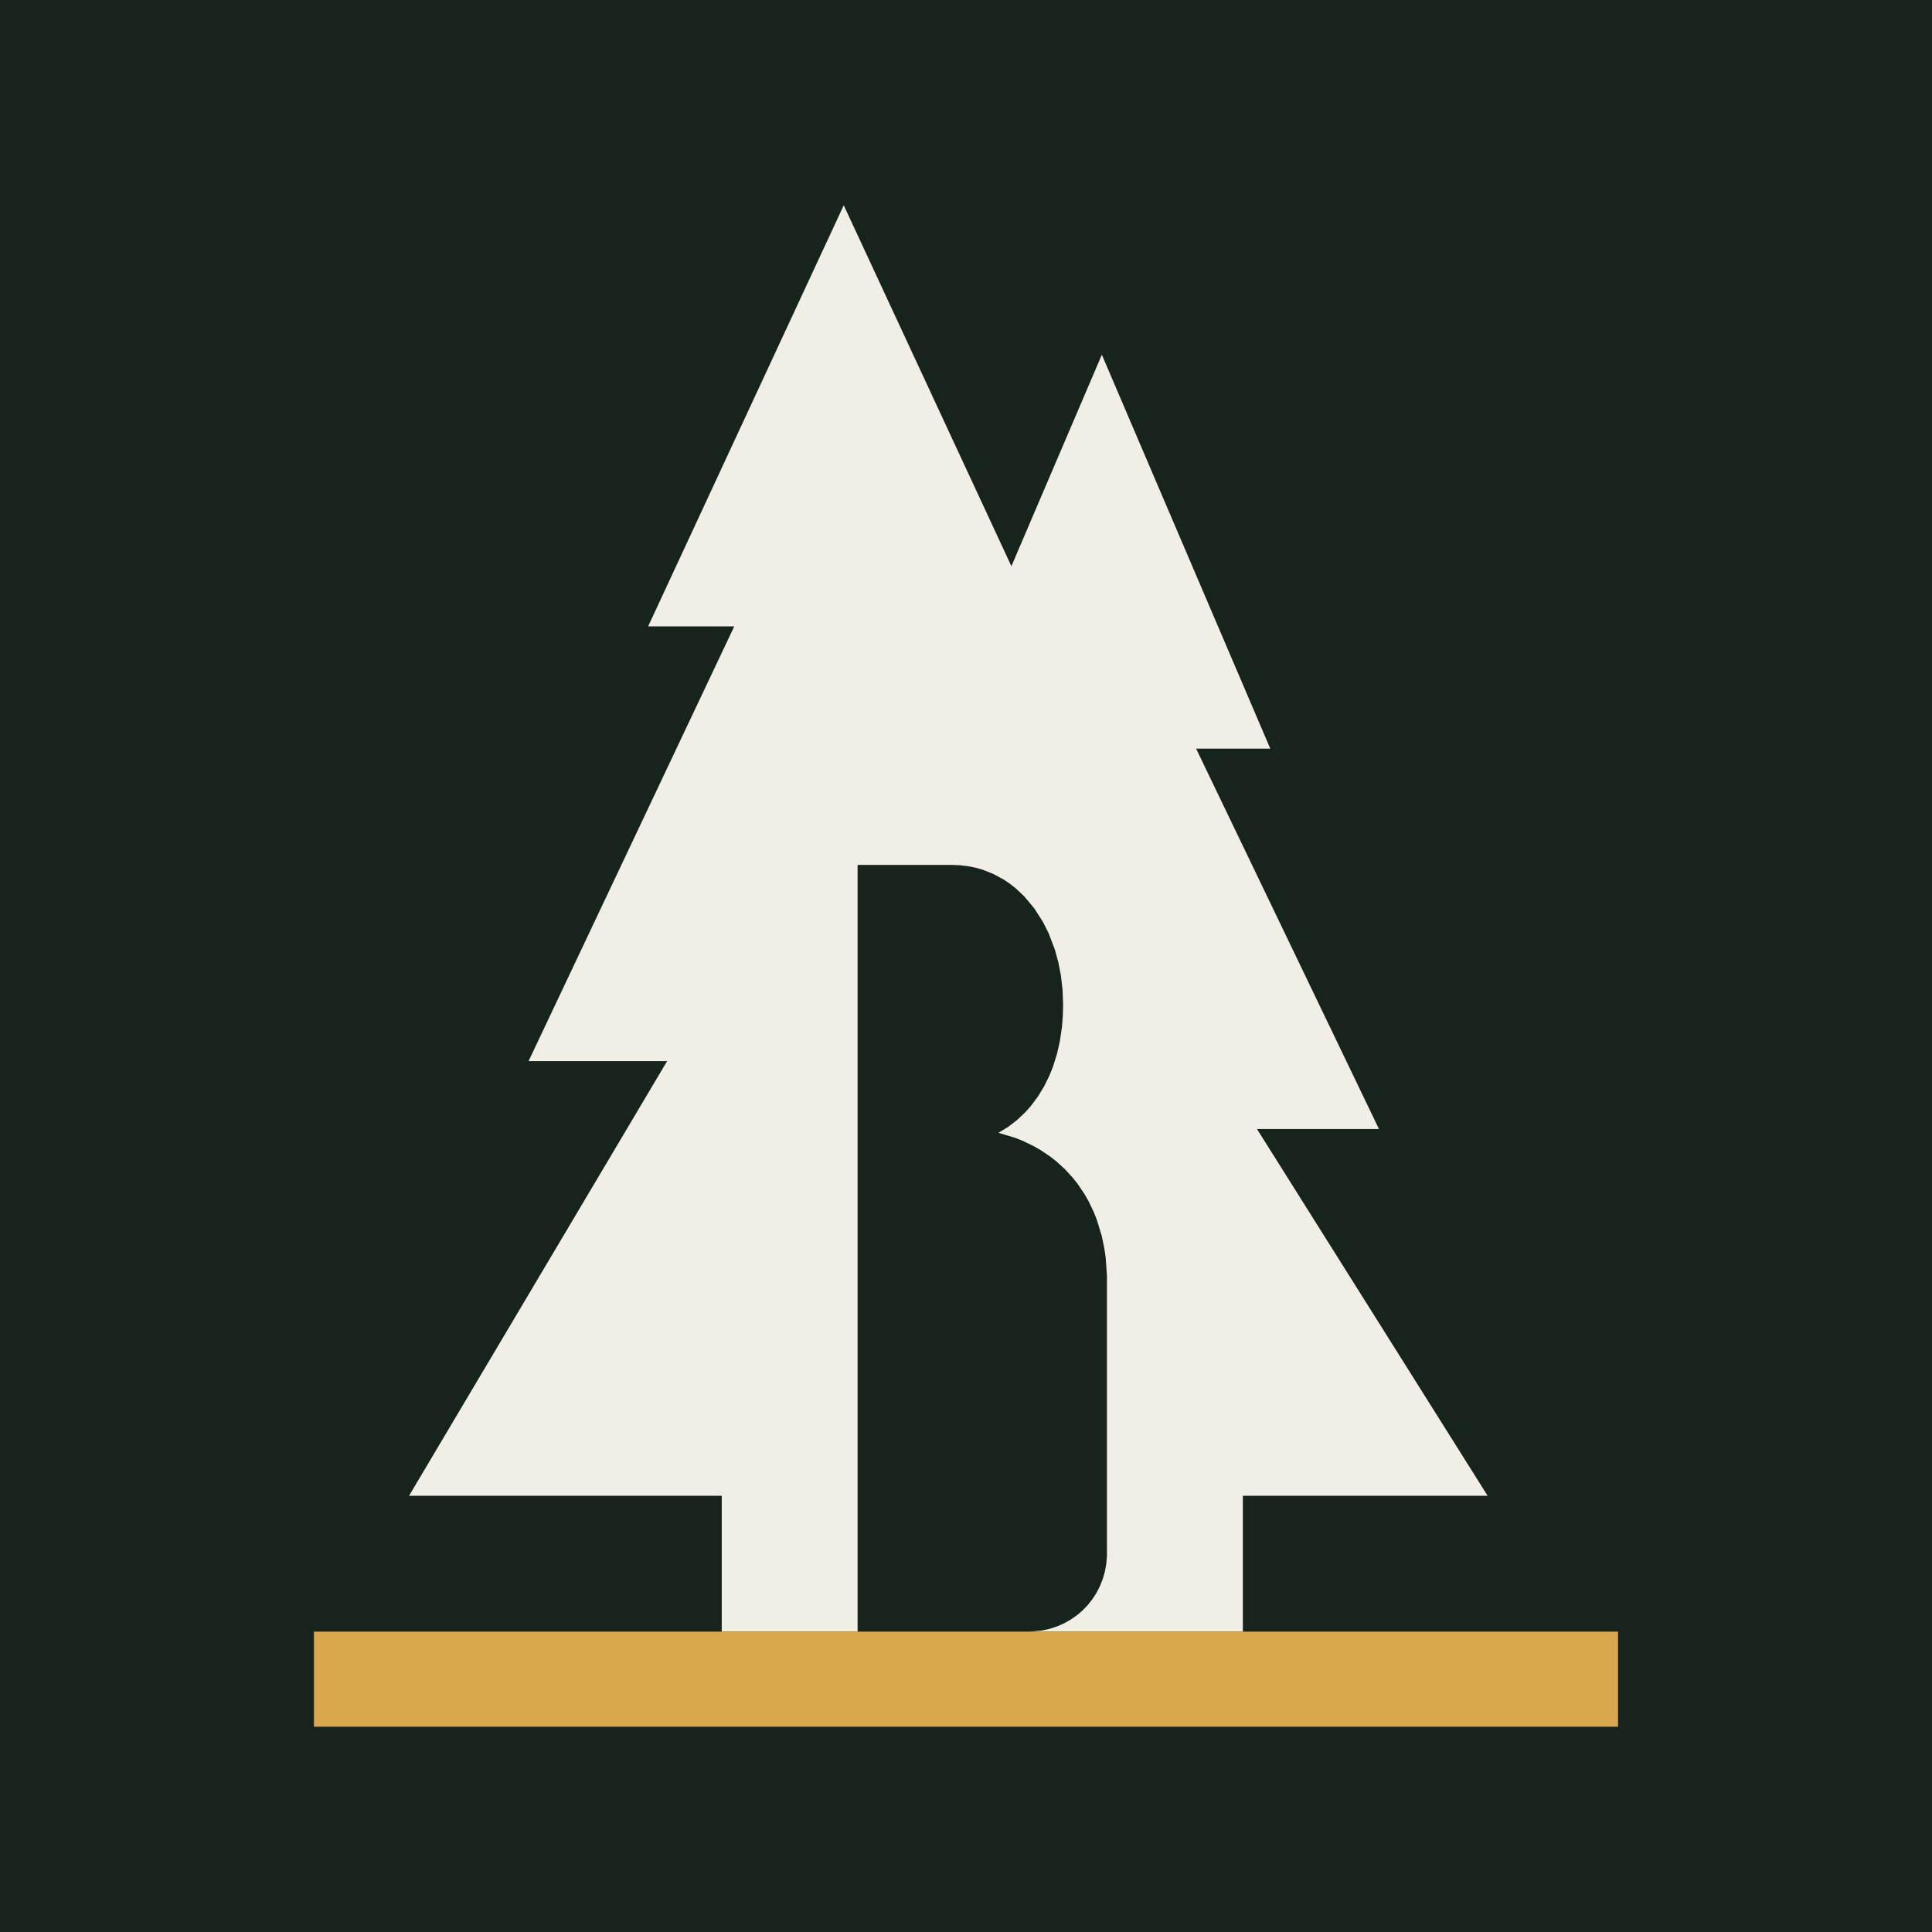
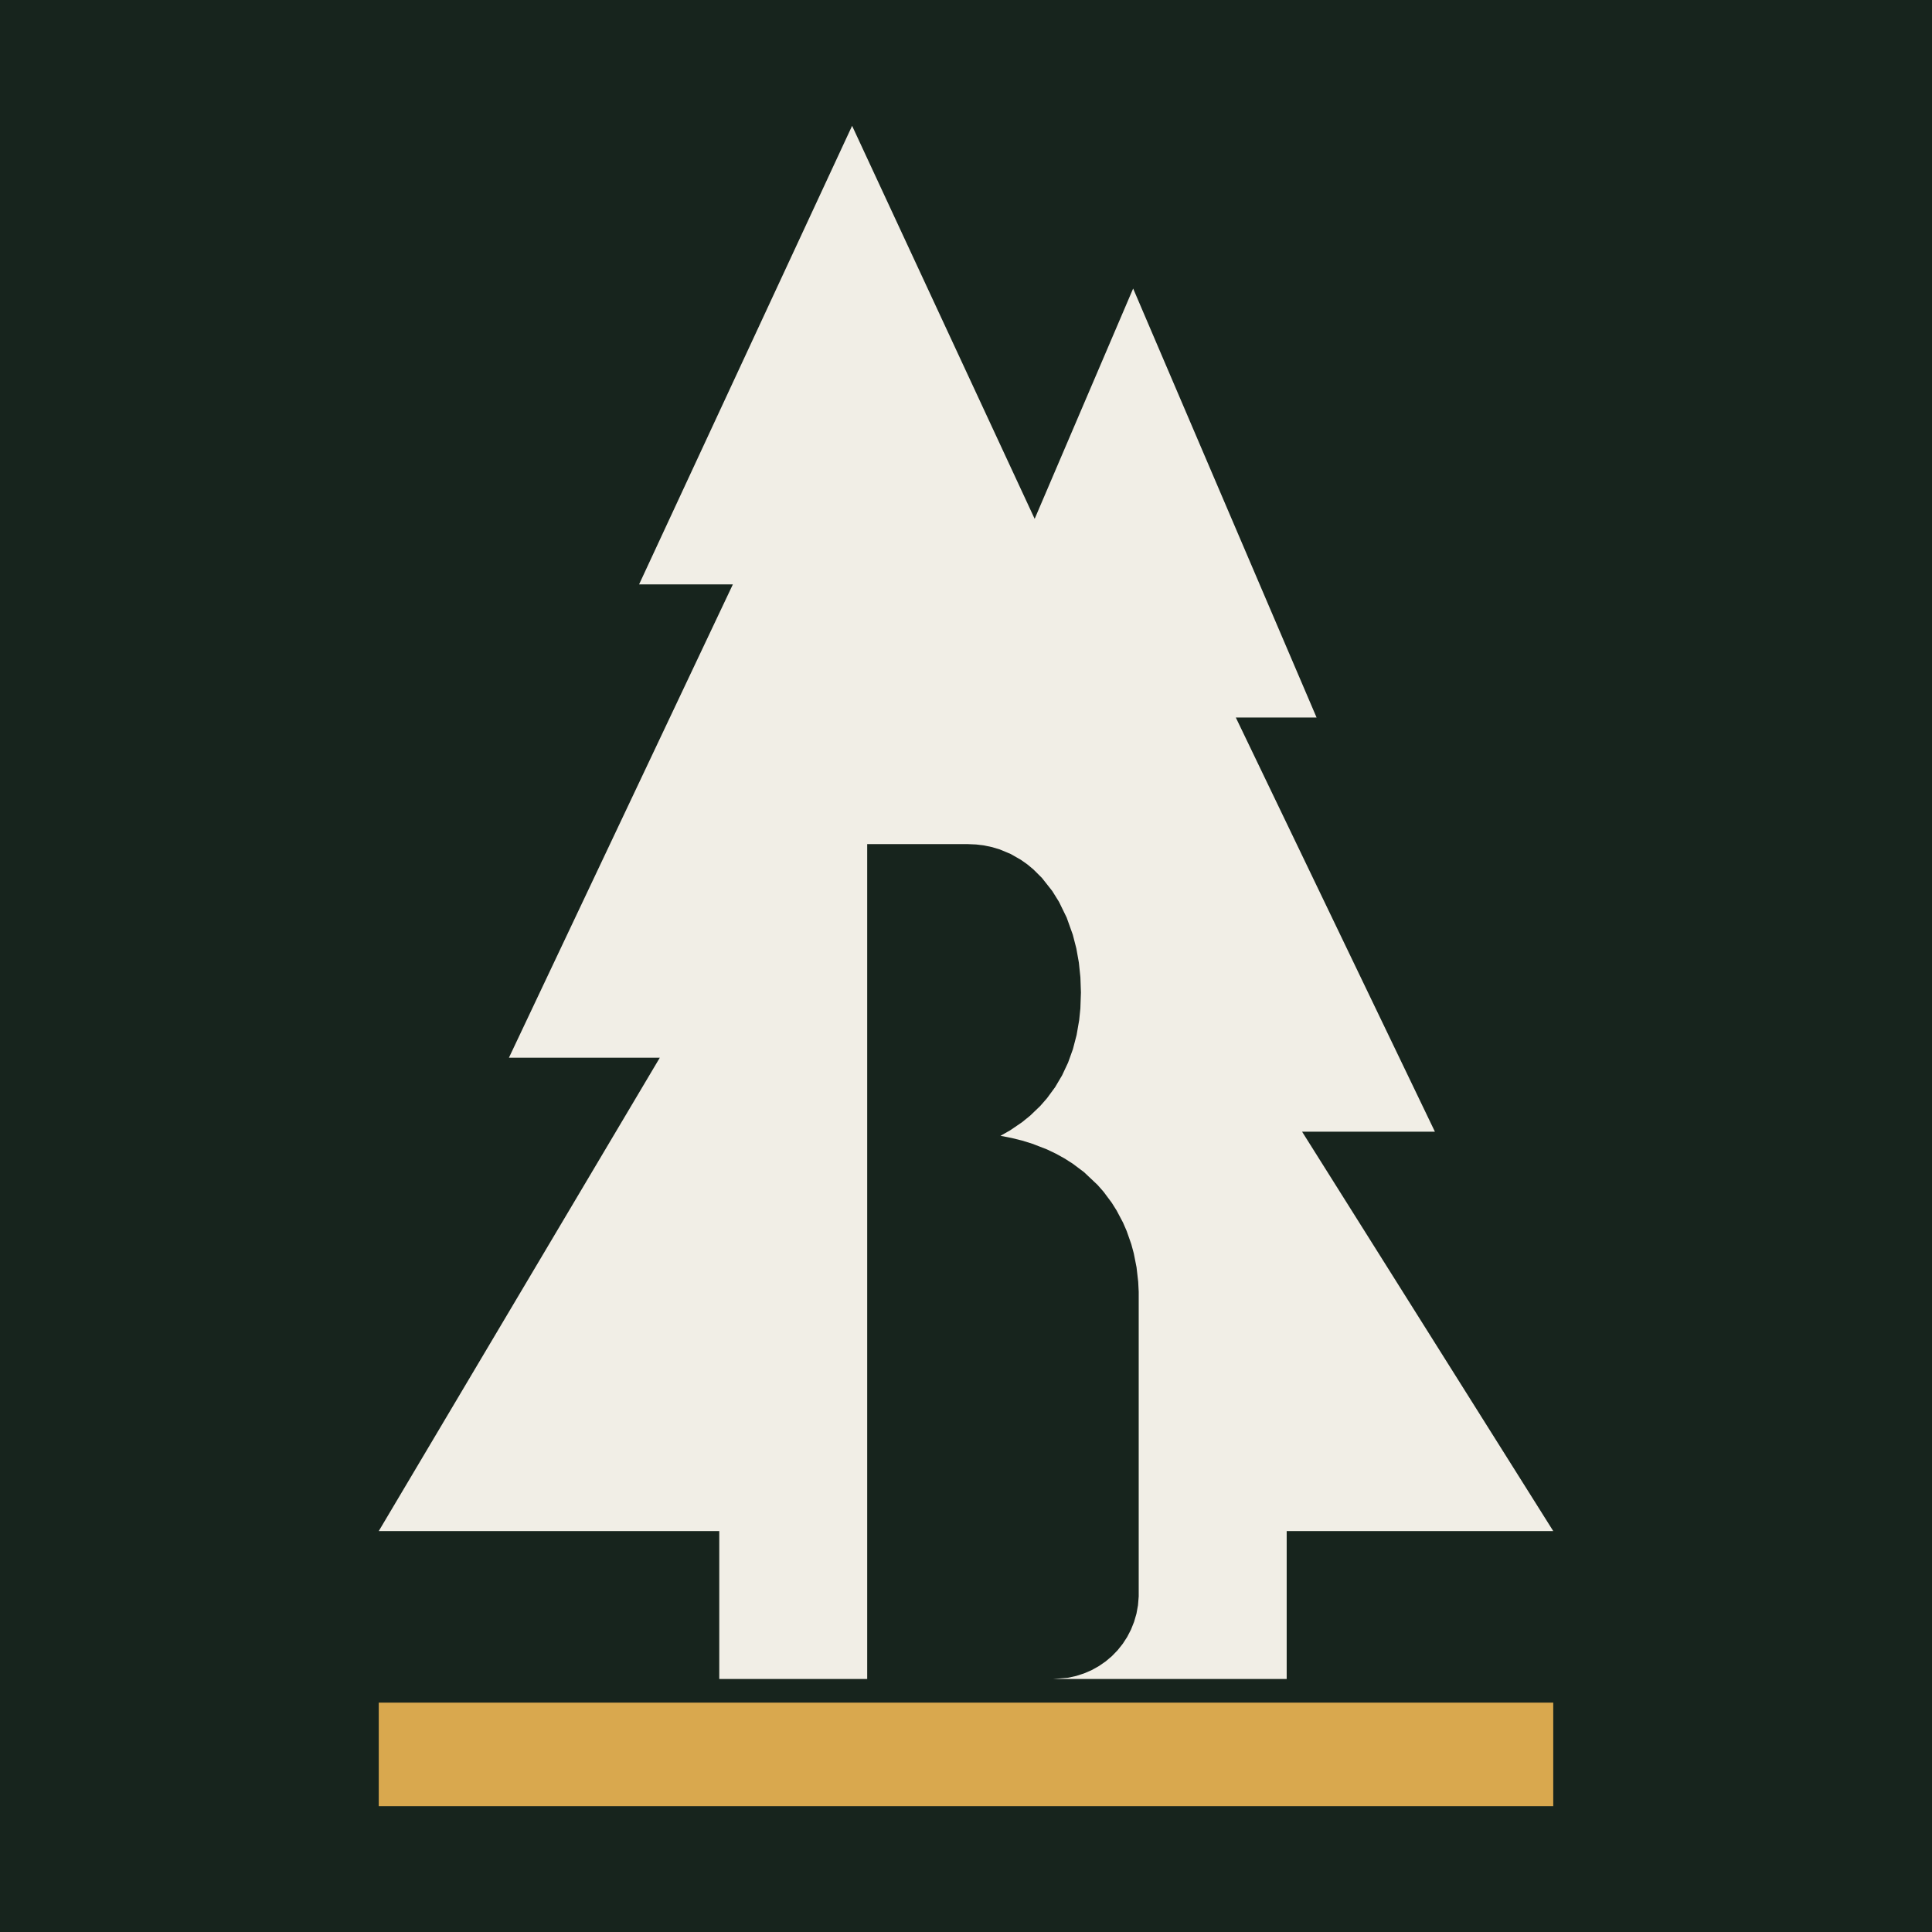
<svg xmlns="http://www.w3.org/2000/svg" viewBox="0 0 64 64">
  <rect width="64" height="64" fill="#17241D" />
-   <g transform="translate(32 32) scale(0.9) translate(-32 -31.5)">
-     <path fill="#F1EEE6" fill-rule="evenodd" d="M21.000 35.000 L11.500 51.000 L23.010 51.000 L23.010 56.000 L28.010 56.000 L28.010 27.780 L31.495 27.780 L31.789 27.792 L32.075 27.826 L32.354 27.882 L32.624 27.960 L33.012 28.115 L33.379 28.313 L33.611 28.469 L33.832 28.643 L34.143 28.936 L34.516 29.383 L34.839 29.889 L35.046 30.304 L35.272 30.900 L35.402 31.376 L35.497 31.875 L35.555 32.394 L35.575 32.931 L35.564 33.345 L35.532 33.746 L35.457 34.257 L35.347 34.743 L35.203 35.201 L35.074 35.526 L34.874 35.933 L34.645 36.309 L34.387 36.653 L34.176 36.890 L33.873 37.175 L33.545 37.426 L33.195 37.640 L33.791 37.818 L34.074 37.930 L34.479 38.123 L34.735 38.269 L35.098 38.513 L35.326 38.691 L35.646 38.984 L35.938 39.303 L36.117 39.531 L36.361 39.895 L36.508 40.151 L36.702 40.555 L36.814 40.838 L36.996 41.433 L37.094 41.904 L37.141 42.229 L37.188 42.906 L37.188 53.210 L37.164 53.506 L37.112 53.792 L37.032 54.067 L36.928 54.329 L36.800 54.577 L36.649 54.810 L36.477 55.026 L36.285 55.225 L36.074 55.404 L35.846 55.562 L35.603 55.698 L35.345 55.810 L35.075 55.898 L34.793 55.960 L34.300 56.000 L42.190 56.000 L42.190 51.000 L51.200 51.000 L42.710 37.500 L47.200 37.500 L40.470 23.500 L43.200 23.500 L37.000 9.000 L33.671 16.785 L27.500 3.500 L20.300 19.000 L23.470 19.000 L15.900 35.000Z" />
-     <path fill="#D9A84E" d="M8 56 H56 V59.5 H8Z" />
+   <g transform="translate(32 32) scale(0.98) translate(-31.35 -31.9)">
+     <path fill="#F1EEE6" fill-rule="evenodd" d="M21.000 35.000 L11.500 51.000 L23.010 51.000 L23.010 56.000 L28.010 56.000 L28.010 27.780 L31.410 27.780 L31.693 27.792 L31.967 27.826 L32.233 27.882 L32.490 27.959 L32.858 28.113 L33.204 28.310 L33.422 28.464 L33.629 28.636 L33.919 28.925 L34.265 29.364 L34.493 29.730 L34.753 30.263 L34.960 30.842 L35.079 31.303 L35.165 31.784 L35.217 32.282 L35.235 32.795 L35.216 33.337 L35.176 33.729 L35.089 34.231 L34.964 34.710 L34.801 35.164 L34.600 35.593 L34.363 35.995 L34.088 36.370 L33.858 36.633 L33.519 36.958 L33.241 37.183 L32.840 37.456 L32.515 37.640 L32.890 37.713 L33.250 37.802 L33.594 37.909 L34.083 38.098 L34.389 38.244 L34.680 38.405 L34.955 38.580 L35.339 38.868 L35.795 39.298 L36.000 39.531 L36.277 39.903 L36.441 40.164 L36.658 40.574 L36.782 40.860 L36.938 41.305 L37.021 41.612 L37.115 42.086 L37.171 42.576 L37.188 42.911 L37.188 53.210 L37.164 53.506 L37.112 53.792 L37.032 54.067 L36.928 54.329 L36.800 54.577 L36.649 54.810 L36.477 55.026 L36.285 55.225 L36.074 55.404 L35.846 55.562 L35.603 55.698 L35.345 55.810 L35.075 55.898 L34.793 55.960 L34.300 56.000 L42.190 56.000 L42.190 51.000 L51.200 51.000 L42.710 37.500 L47.200 37.500 L40.470 23.500 L43.200 23.500 L37.000 9.000 L33.671 16.785 L27.500 3.500 L20.300 19.000 L23.470 19.000 L15.900 35.000Z" />
+     <path fill="#D9A84E" d="M11.5 56.8 H51.2 V60.3 H11.5Z" />
  </g>
</svg>
